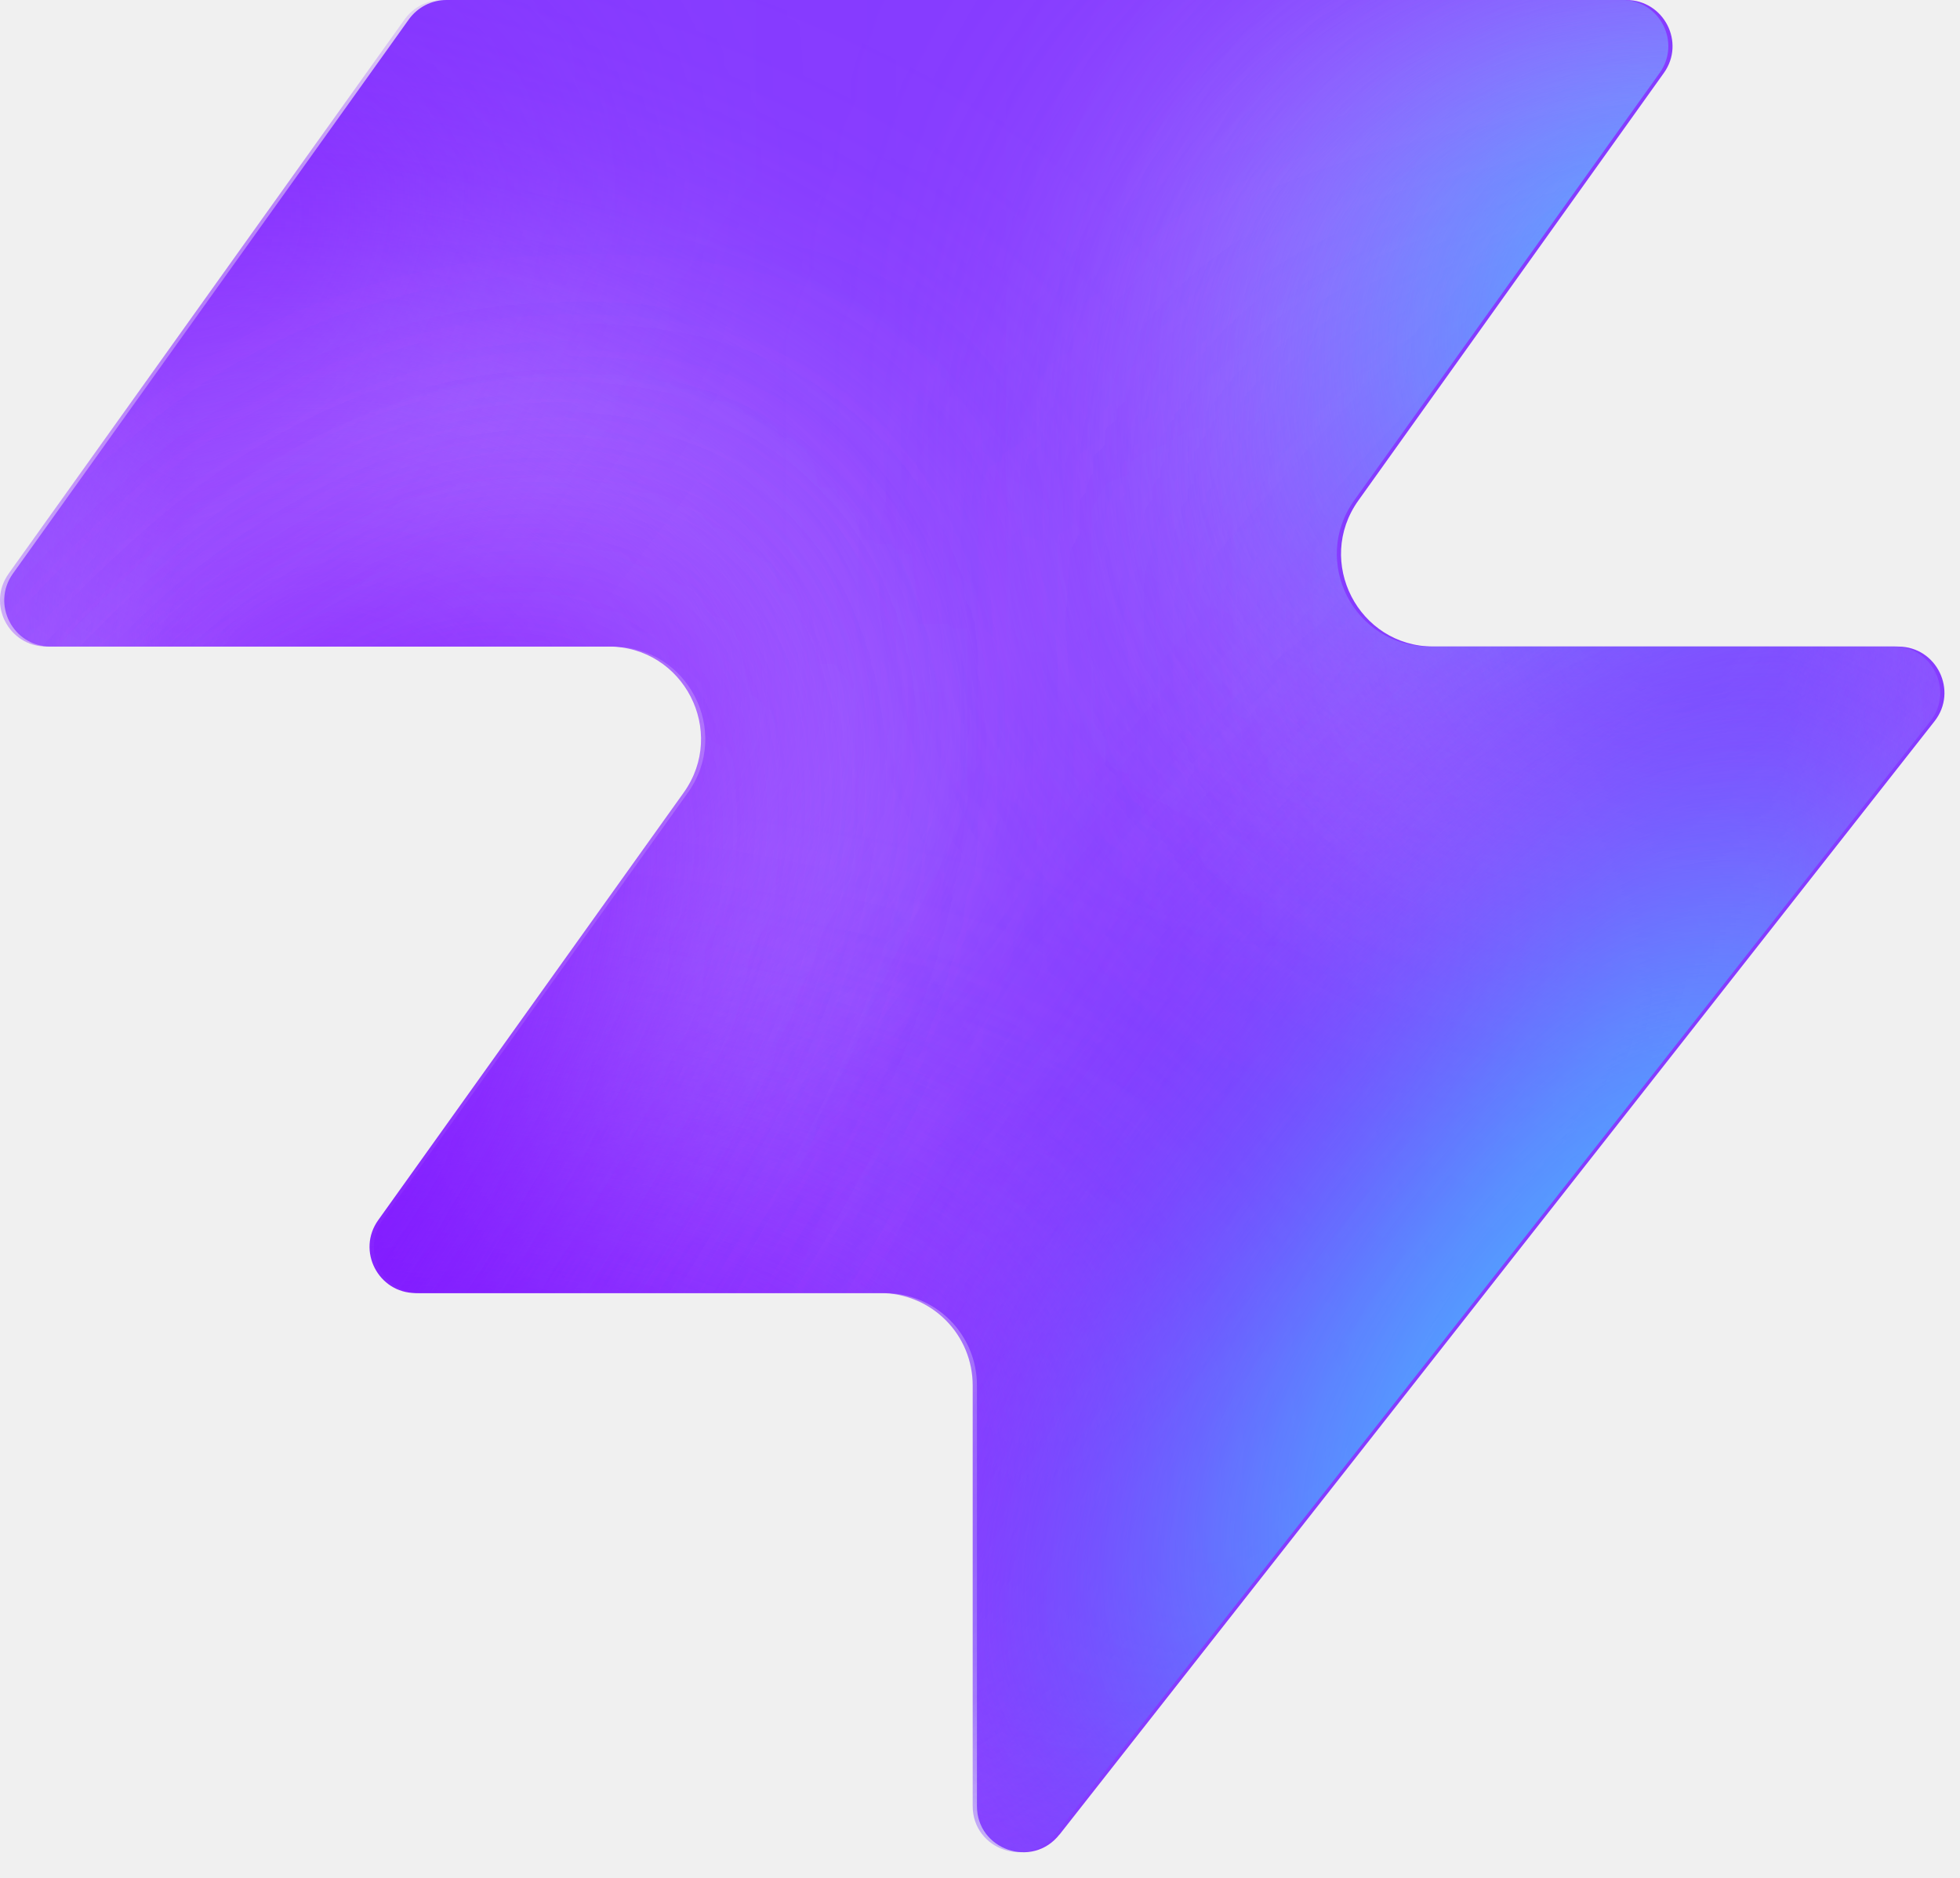
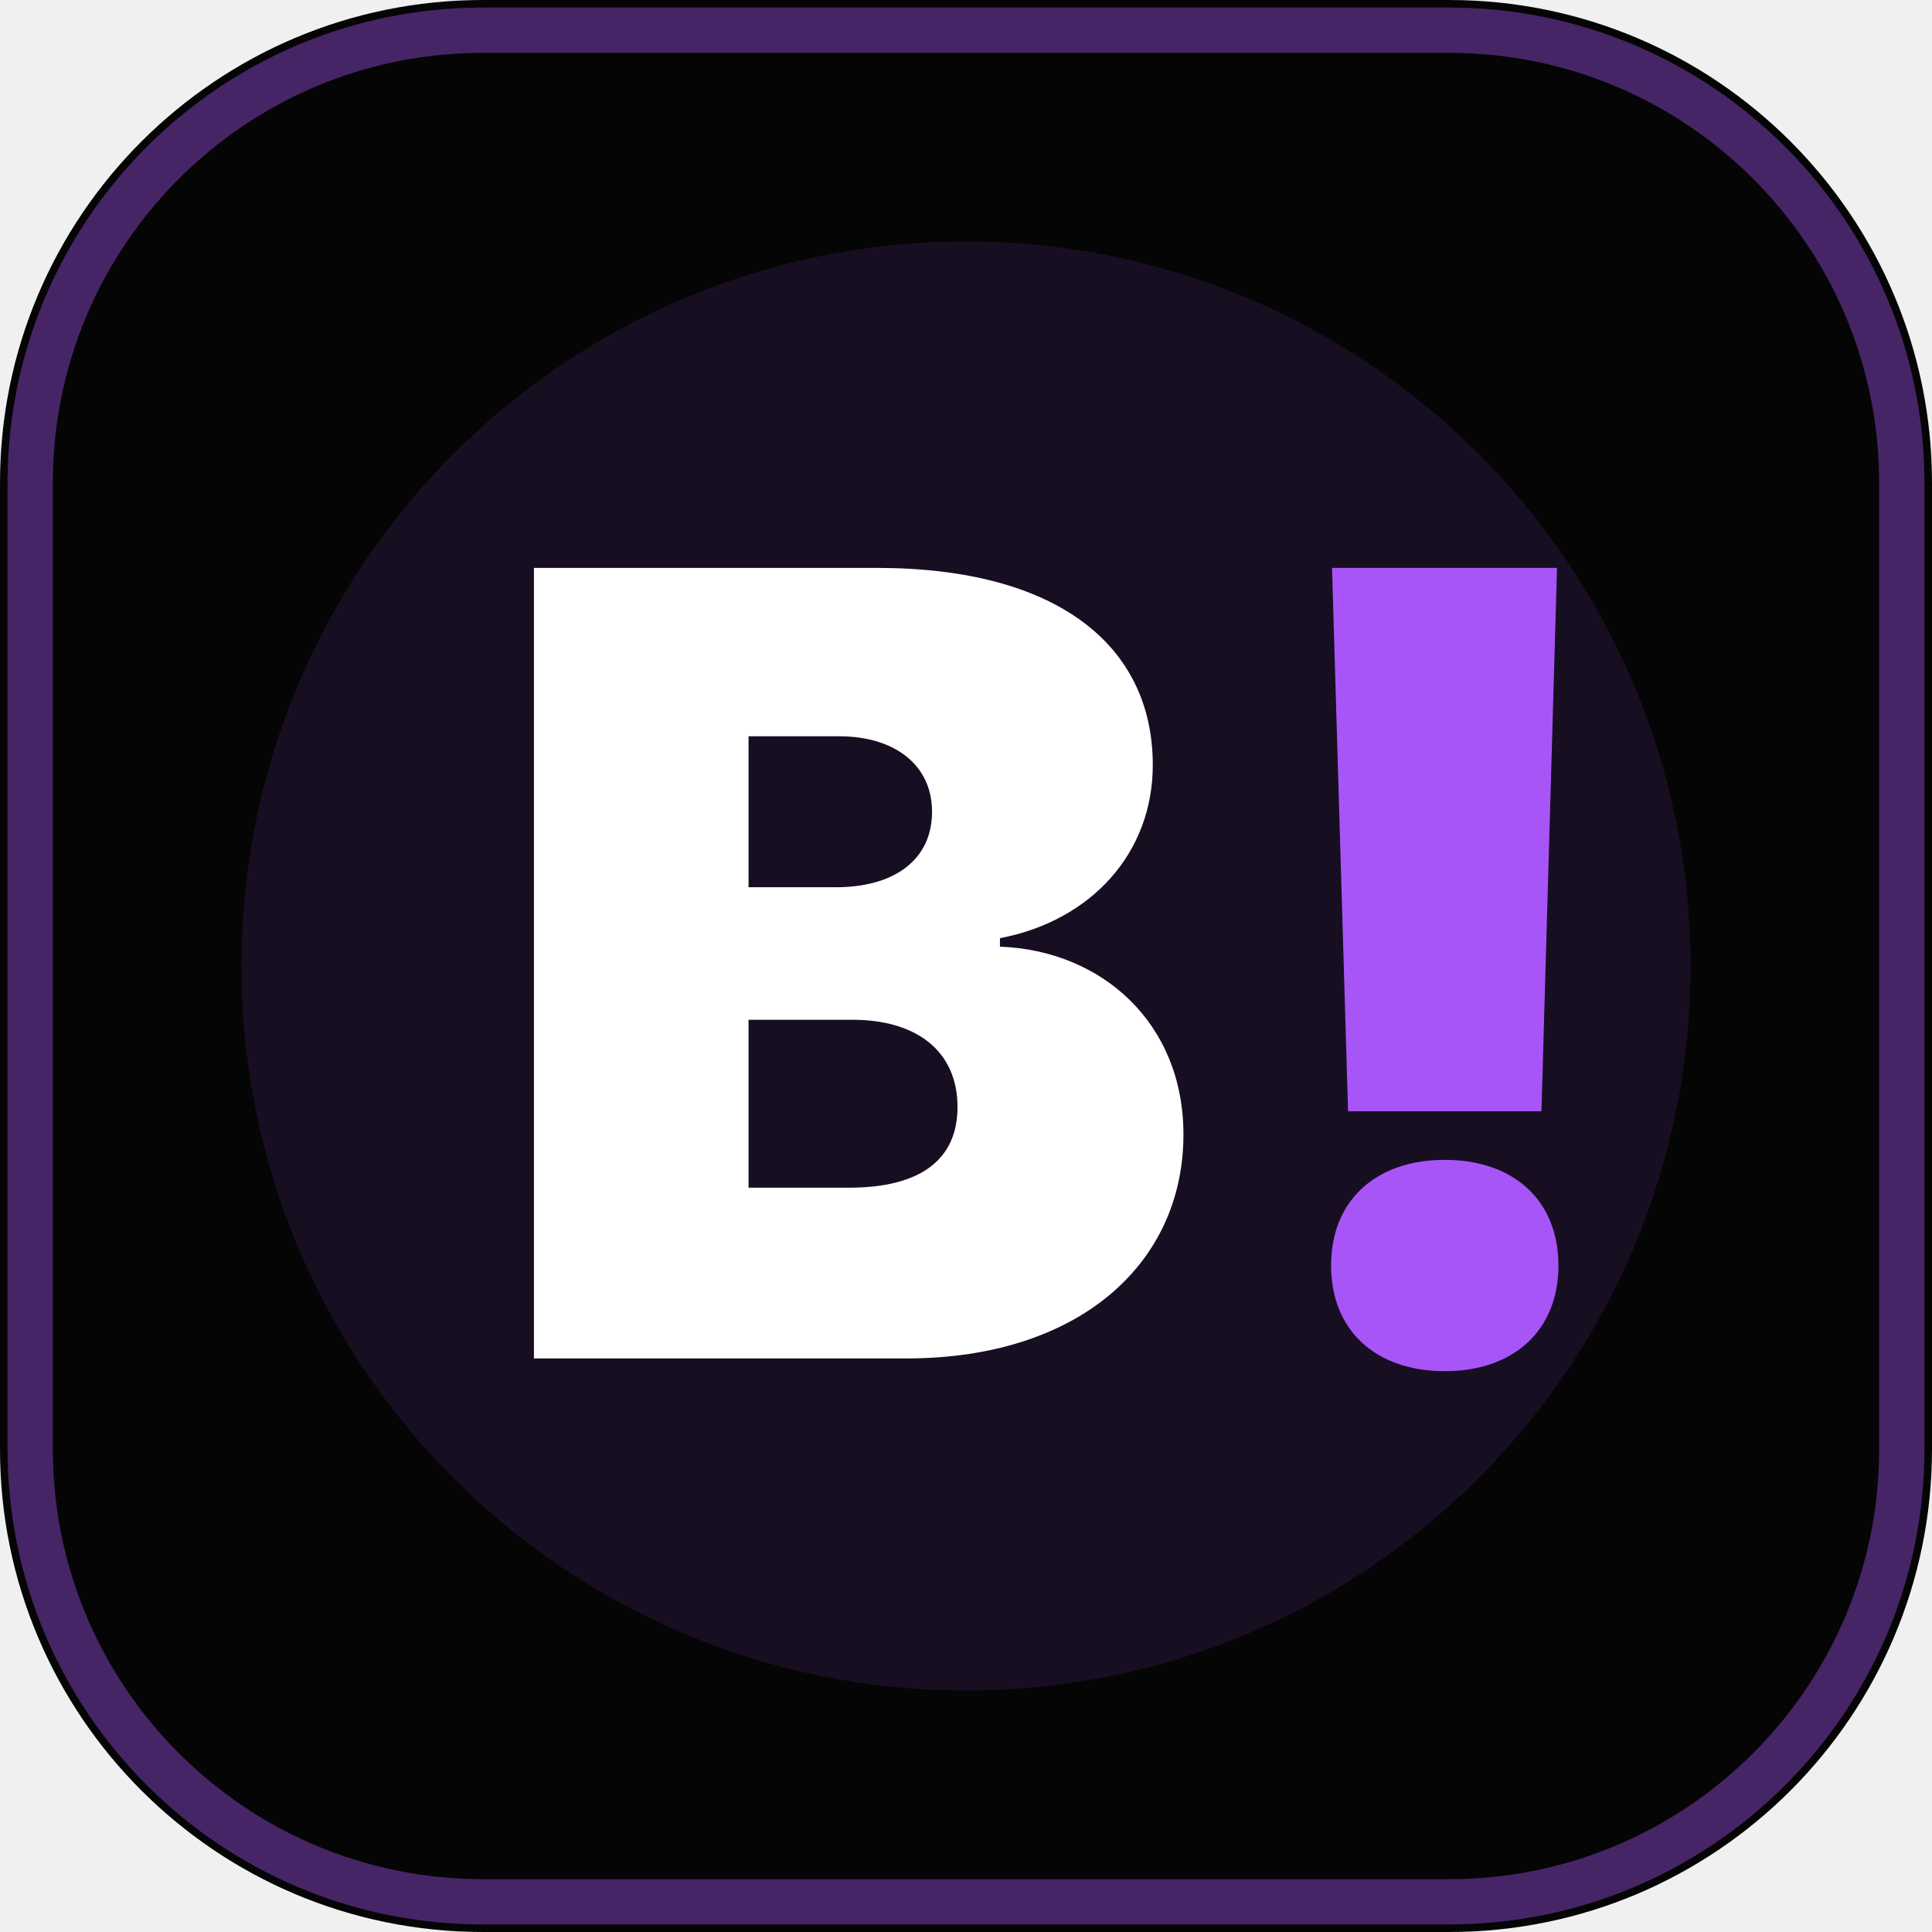
- <svg xmlns="http://www.w3.org/2000/svg" width="48" height="46" fill="none" viewBox="0 0 48 46">
-   <path fill="#863bff" d="M25.946 44.938c-.664.845-2.021.375-2.021-.698V33.937a2.26 2.26 0 0 0-2.262-2.262H10.287c-.92 0-1.456-1.04-.92-1.788l7.48-10.471c1.07-1.497 0-3.578-1.842-3.578H1.237c-.92 0-1.456-1.04-.92-1.788L10.013.474c.214-.297.556-.474.92-.474h28.894c.92 0 1.456 1.04.92 1.788l-7.48 10.471c-1.07 1.498 0 3.579 1.842 3.579h11.377c.943 0 1.473 1.088.89 1.83L25.947 44.94z" style="fill:#863bff;fill:color(display-p3 .525 .23 1);fill-opacity:1" />
-   <mask id="a" width="48" height="46" x="0" y="0" maskUnits="userSpaceOnUse" style="mask-type:alpha">
-     <path fill="#000" d="M25.842 44.938c-.664.844-2.021.375-2.021-.698V33.937a2.26 2.26 0 0 0-2.262-2.262H10.183c-.92 0-1.456-1.04-.92-1.788l7.48-10.471c1.07-1.498 0-3.579-1.842-3.579H1.133c-.92 0-1.456-1.04-.92-1.787L9.91.473c.214-.297.556-.474.92-.474h28.894c.92 0 1.456 1.04.92 1.788l-7.48 10.471c-1.07 1.498 0 3.578 1.842 3.578h11.377c.943 0 1.473 1.088.89 1.832L25.843 44.94z" style="fill:#000;fill-opacity:1" />
-   </mask>
-   <g mask="url(#a)">
-     <g filter="url(#b)">
-       <ellipse cx="5.508" cy="14.704" fill="#ede6ff" rx="5.508" ry="14.704" style="fill:#ede6ff;fill:color(display-p3 .927 .903 1);fill-opacity:1" transform="matrix(.00324 1 1 -.00324 -4.47 31.516)" />
-     </g>
-     <g filter="url(#c)">
-       <ellipse cx="10.399" cy="29.851" fill="#ede6ff" rx="10.399" ry="29.851" style="fill:#ede6ff;fill:color(display-p3 .927 .903 1);fill-opacity:1" transform="matrix(.00324 1 1 -.00324 -39.328 7.883)" />
-     </g>
-     <g filter="url(#d)">
-       <ellipse cx="5.508" cy="30.487" fill="#7e14ff" rx="5.508" ry="30.487" style="fill:#7e14ff;fill:color(display-p3 .492 .077 1);fill-opacity:1" transform="rotate(89.814 -25.913 -14.639)scale(1 -1)" />
-     </g>
-     <g filter="url(#e)">
-       <ellipse cx="5.508" cy="30.599" fill="#7e14ff" rx="5.508" ry="30.599" style="fill:#7e14ff;fill:color(display-p3 .492 .077 1);fill-opacity:1" transform="rotate(89.814 -32.644 -3.334)scale(1 -1)" />
-     </g>
-     <g filter="url(#f)">
-       <ellipse cx="5.508" cy="30.599" fill="#7e14ff" rx="5.508" ry="30.599" style="fill:#7e14ff;fill:color(display-p3 .492 .077 1);fill-opacity:1" transform="matrix(.00324 1 1 -.00324 -34.34 30.47)" />
-     </g>
-     <g filter="url(#g)">
-       <ellipse cx="14.072" cy="22.078" fill="#ede6ff" rx="14.072" ry="22.078" style="fill:#ede6ff;fill:color(display-p3 .927 .903 1);fill-opacity:1" transform="rotate(93.35 24.506 48.493)scale(-1 1)" />
-     </g>
-     <g filter="url(#h)">
-       <ellipse cx="3.47" cy="21.501" fill="#7e14ff" rx="3.47" ry="21.501" style="fill:#7e14ff;fill:color(display-p3 .492 .077 1);fill-opacity:1" transform="rotate(89.009 28.708 47.59)scale(-1 1)" />
-     </g>
-     <g filter="url(#i)">
-       <ellipse cx="3.47" cy="21.501" fill="#7e14ff" rx="3.47" ry="21.501" style="fill:#7e14ff;fill:color(display-p3 .492 .077 1);fill-opacity:1" transform="rotate(89.009 28.708 47.59)scale(-1 1)" />
-     </g>
-     <g filter="url(#j)">
-       <ellipse cx=".387" cy="8.972" fill="#7e14ff" rx="4.407" ry="29.108" style="fill:#7e14ff;fill:color(display-p3 .492 .077 1);fill-opacity:1" transform="rotate(39.51 .387 8.972)" />
-     </g>
-     <g filter="url(#k)">
-       <ellipse cx="47.523" cy="-6.092" fill="#7e14ff" rx="4.407" ry="29.108" style="fill:#7e14ff;fill:color(display-p3 .492 .077 1);fill-opacity:1" transform="rotate(37.892 47.523 -6.092)" />
-     </g>
-     <g filter="url(#l)">
-       <ellipse cx="41.412" cy="6.333" fill="#47bfff" rx="5.971" ry="9.665" style="fill:#47bfff;fill:color(display-p3 .28 .748 1);fill-opacity:1" transform="rotate(37.892 41.412 6.333)" />
-     </g>
-     <g filter="url(#m)">
-       <ellipse cx="-1.879" cy="38.332" fill="#7e14ff" rx="4.407" ry="29.108" style="fill:#7e14ff;fill:color(display-p3 .492 .077 1);fill-opacity:1" transform="rotate(37.892 -1.88 38.332)" />
-     </g>
-     <g filter="url(#n)">
-       <ellipse cx="-1.879" cy="38.332" fill="#7e14ff" rx="4.407" ry="29.108" style="fill:#7e14ff;fill:color(display-p3 .492 .077 1);fill-opacity:1" transform="rotate(37.892 -1.88 38.332)" />
-     </g>
-     <g filter="url(#o)">
-       <ellipse cx="35.651" cy="29.907" fill="#7e14ff" rx="4.407" ry="29.108" style="fill:#7e14ff;fill:color(display-p3 .492 .077 1);fill-opacity:1" transform="rotate(37.892 35.651 29.907)" />
-     </g>
-     <g filter="url(#p)">
-       <ellipse cx="38.418" cy="32.4" fill="#47bfff" rx="5.971" ry="15.297" style="fill:#47bfff;fill:color(display-p3 .28 .748 1);fill-opacity:1" transform="rotate(37.892 38.418 32.4)" />
-     </g>
-   </g>
-   <defs>
-     <filter id="b" width="60.045" height="41.654" x="-19.77" y="16.149" color-interpolation-filters="sRGB" filterUnits="userSpaceOnUse">
-       <feFlood flood-opacity="0" result="BackgroundImageFix" />
-       <feBlend in="SourceGraphic" in2="BackgroundImageFix" result="shape" />
-       <feGaussianBlur result="effect1_foregroundBlur_2002_17158" stdDeviation="7.659" />
-     </filter>
-     <filter id="c" width="90.34" height="51.437" x="-54.613" y="-7.533" color-interpolation-filters="sRGB" filterUnits="userSpaceOnUse">
-       <feFlood flood-opacity="0" result="BackgroundImageFix" />
-       <feBlend in="SourceGraphic" in2="BackgroundImageFix" result="shape" />
-       <feGaussianBlur result="effect1_foregroundBlur_2002_17158" stdDeviation="7.659" />
-     </filter>
-     <filter id="d" width="79.355" height="29.4" x="-49.64" y="2.03" color-interpolation-filters="sRGB" filterUnits="userSpaceOnUse">
-       <feFlood flood-opacity="0" result="BackgroundImageFix" />
-       <feBlend in="SourceGraphic" in2="BackgroundImageFix" result="shape" />
-       <feGaussianBlur result="effect1_foregroundBlur_2002_17158" stdDeviation="4.596" />
-     </filter>
-     <filter id="e" width="79.579" height="29.4" x="-45.045" y="20.029" color-interpolation-filters="sRGB" filterUnits="userSpaceOnUse">
-       <feFlood flood-opacity="0" result="BackgroundImageFix" />
-       <feBlend in="SourceGraphic" in2="BackgroundImageFix" result="shape" />
-       <feGaussianBlur result="effect1_foregroundBlur_2002_17158" stdDeviation="4.596" />
-     </filter>
-     <filter id="f" width="79.579" height="29.4" x="-43.513" y="21.178" color-interpolation-filters="sRGB" filterUnits="userSpaceOnUse">
-       <feFlood flood-opacity="0" result="BackgroundImageFix" />
-       <feBlend in="SourceGraphic" in2="BackgroundImageFix" result="shape" />
-       <feGaussianBlur result="effect1_foregroundBlur_2002_17158" stdDeviation="4.596" />
-     </filter>
-     <filter id="g" width="74.749" height="58.852" x="15.756" y="-17.901" color-interpolation-filters="sRGB" filterUnits="userSpaceOnUse">
-       <feFlood flood-opacity="0" result="BackgroundImageFix" />
-       <feBlend in="SourceGraphic" in2="BackgroundImageFix" result="shape" />
-       <feGaussianBlur result="effect1_foregroundBlur_2002_17158" stdDeviation="7.659" />
-     </filter>
-     <filter id="h" width="61.377" height="25.362" x="23.548" y="2.284" color-interpolation-filters="sRGB" filterUnits="userSpaceOnUse">
-       <feFlood flood-opacity="0" result="BackgroundImageFix" />
-       <feBlend in="SourceGraphic" in2="BackgroundImageFix" result="shape" />
-       <feGaussianBlur result="effect1_foregroundBlur_2002_17158" stdDeviation="4.596" />
-     </filter>
-     <filter id="i" width="61.377" height="25.362" x="23.548" y="2.284" color-interpolation-filters="sRGB" filterUnits="userSpaceOnUse">
-       <feFlood flood-opacity="0" result="BackgroundImageFix" />
-       <feBlend in="SourceGraphic" in2="BackgroundImageFix" result="shape" />
-       <feGaussianBlur result="effect1_foregroundBlur_2002_17158" stdDeviation="4.596" />
-     </filter>
-     <filter id="j" width="56.045" height="63.649" x="-27.636" y="-22.853" color-interpolation-filters="sRGB" filterUnits="userSpaceOnUse">
-       <feFlood flood-opacity="0" result="BackgroundImageFix" />
-       <feBlend in="SourceGraphic" in2="BackgroundImageFix" result="shape" />
-       <feGaussianBlur result="effect1_foregroundBlur_2002_17158" stdDeviation="4.596" />
-     </filter>
-     <filter id="k" width="54.814" height="64.646" x="20.116" y="-38.415" color-interpolation-filters="sRGB" filterUnits="userSpaceOnUse">
-       <feFlood flood-opacity="0" result="BackgroundImageFix" />
-       <feBlend in="SourceGraphic" in2="BackgroundImageFix" result="shape" />
-       <feGaussianBlur result="effect1_foregroundBlur_2002_17158" stdDeviation="4.596" />
-     </filter>
-     <filter id="l" width="33.541" height="35.313" x="24.641" y="-11.323" color-interpolation-filters="sRGB" filterUnits="userSpaceOnUse">
-       <feFlood flood-opacity="0" result="BackgroundImageFix" />
-       <feBlend in="SourceGraphic" in2="BackgroundImageFix" result="shape" />
-       <feGaussianBlur result="effect1_foregroundBlur_2002_17158" stdDeviation="4.596" />
-     </filter>
-     <filter id="m" width="54.814" height="64.646" x="-29.286" y="6.009" color-interpolation-filters="sRGB" filterUnits="userSpaceOnUse">
-       <feFlood flood-opacity="0" result="BackgroundImageFix" />
-       <feBlend in="SourceGraphic" in2="BackgroundImageFix" result="shape" />
-       <feGaussianBlur result="effect1_foregroundBlur_2002_17158" stdDeviation="4.596" />
-     </filter>
-     <filter id="n" width="54.814" height="64.646" x="-29.286" y="6.009" color-interpolation-filters="sRGB" filterUnits="userSpaceOnUse">
-       <feFlood flood-opacity="0" result="BackgroundImageFix" />
-       <feBlend in="SourceGraphic" in2="BackgroundImageFix" result="shape" />
-       <feGaussianBlur result="effect1_foregroundBlur_2002_17158" stdDeviation="4.596" />
-     </filter>
-     <filter id="o" width="54.814" height="64.646" x="8.244" y="-2.416" color-interpolation-filters="sRGB" filterUnits="userSpaceOnUse">
-       <feFlood flood-opacity="0" result="BackgroundImageFix" />
-       <feBlend in="SourceGraphic" in2="BackgroundImageFix" result="shape" />
-       <feGaussianBlur result="effect1_foregroundBlur_2002_17158" stdDeviation="4.596" />
-     </filter>
-     <filter id="p" width="39.409" height="43.623" x="18.713" y="10.588" color-interpolation-filters="sRGB" filterUnits="userSpaceOnUse">
-       <feFlood flood-opacity="0" result="BackgroundImageFix" />
-       <feBlend in="SourceGraphic" in2="BackgroundImageFix" result="shape" />
-       <feGaussianBlur result="effect1_foregroundBlur_2002_17158" stdDeviation="4.596" />
-     </filter>
-   </defs>
+ <svg xmlns="http://www.w3.org/2000/svg" viewBox="0 0 64 64" width="64" height="64">
+   <rect width="64" height="64" rx="16" fill="#050505" />
+   <rect width="62" height="62" x="1" y="1" rx="15" fill="none" stroke="#a855f7" stroke-width="1.5" stroke-opacity="0.4" />
+   <circle cx="32" cy="32" r="24" fill="#a855f7" fill-opacity="0.12" />
+   <text x="16" y="45" font-family="'Syne', 'Outfit', system-ui, -apple-system, sans-serif" font-size="36" font-weight="900" fill="#ffffff" letter-spacing="-1">B</text>
+   <text x="41" y="45" font-family="'Syne', 'Outfit', system-ui, -apple-system, sans-serif" font-size="36" font-weight="900" fill="#a855f7">!</text>
</svg>
